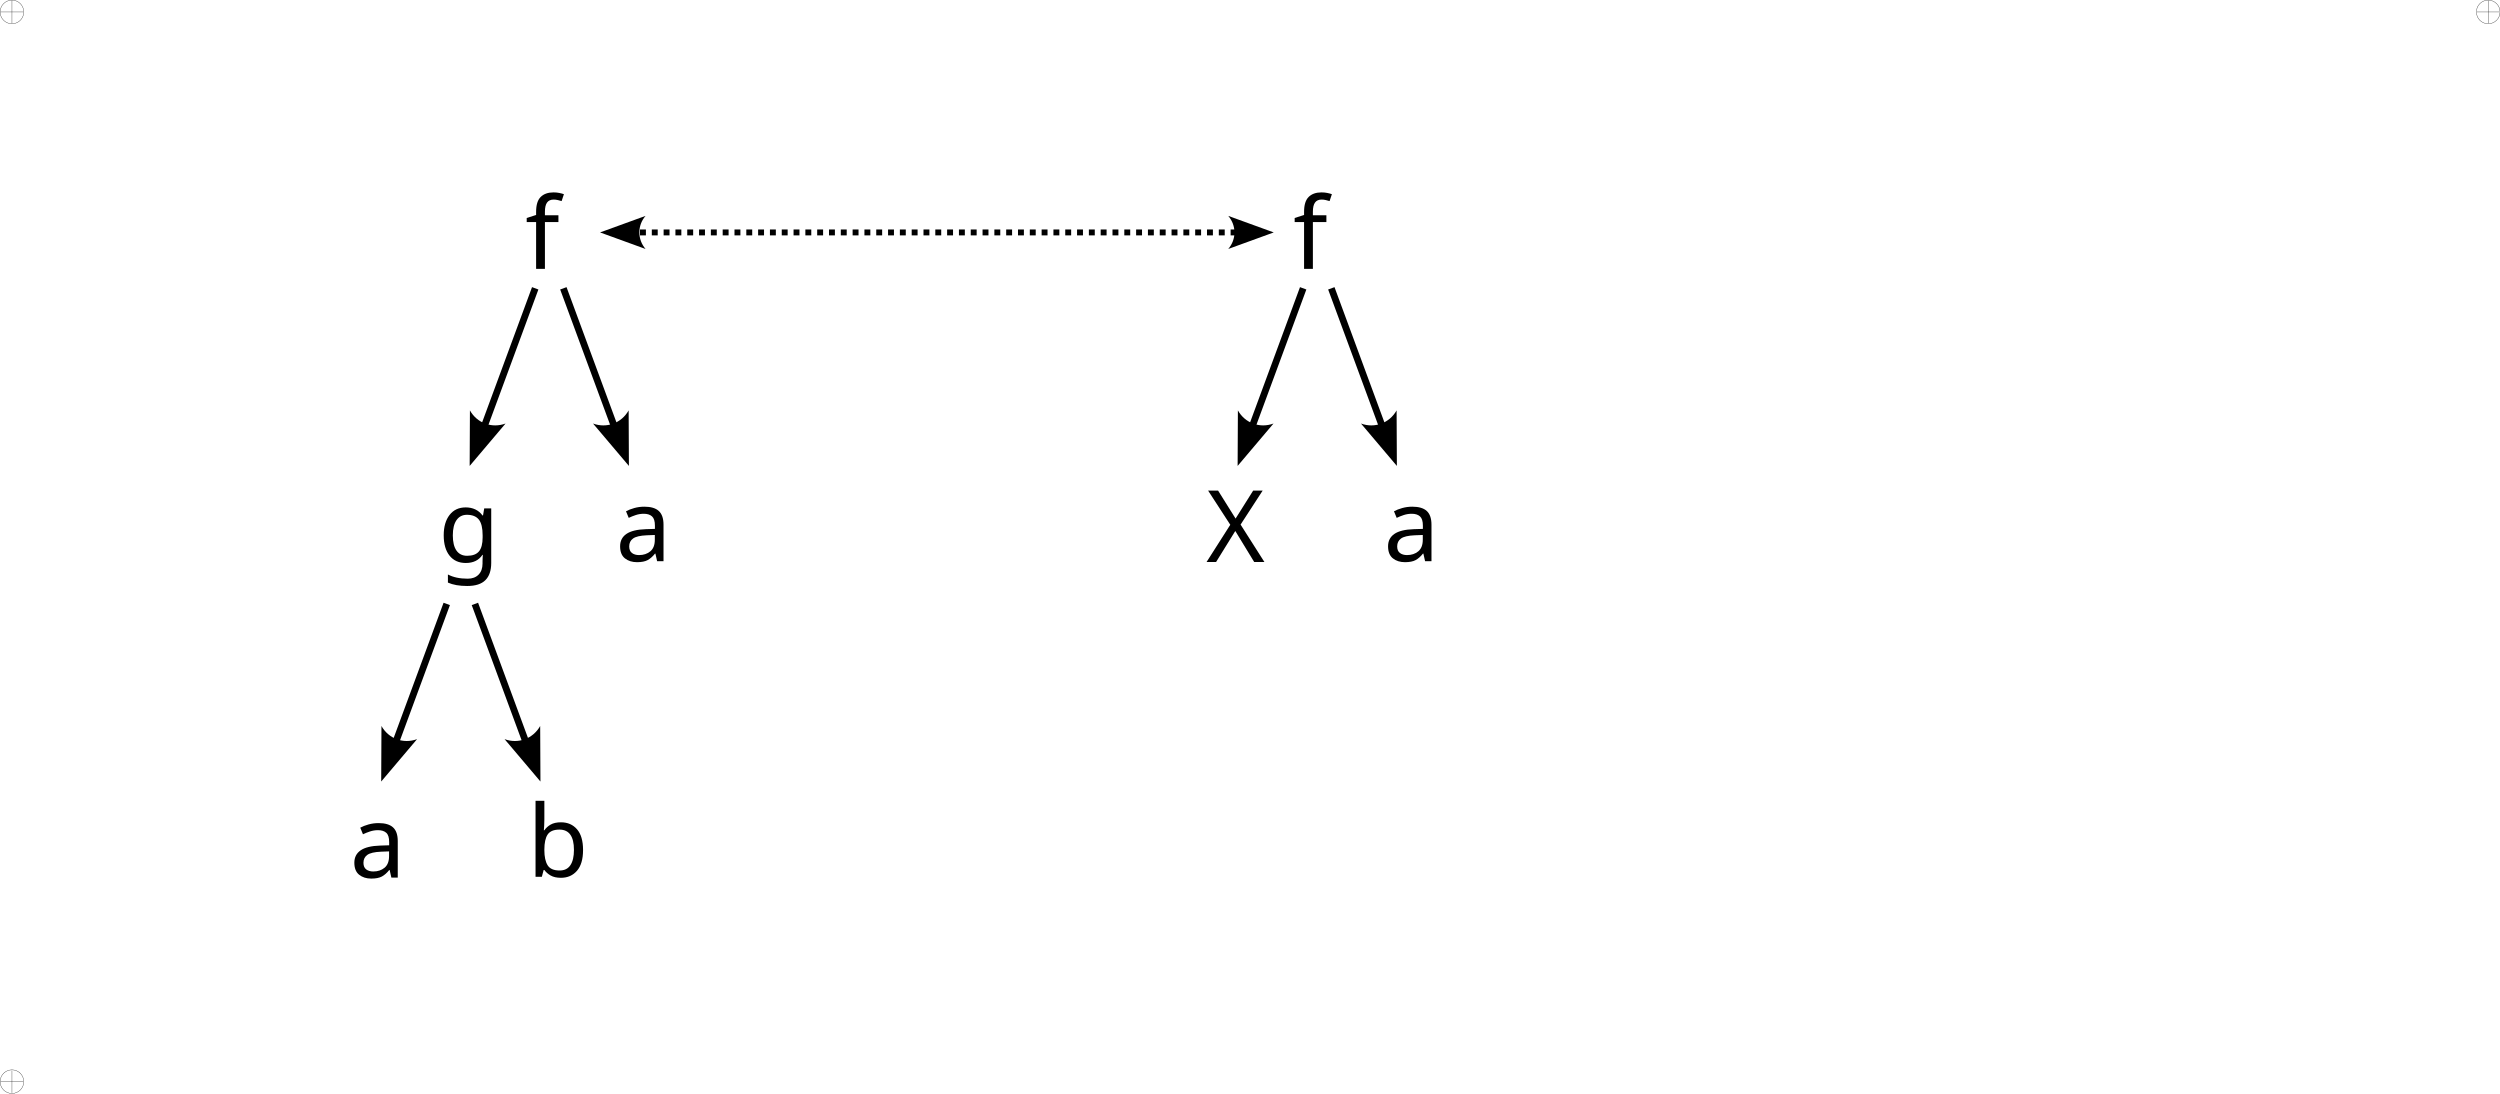
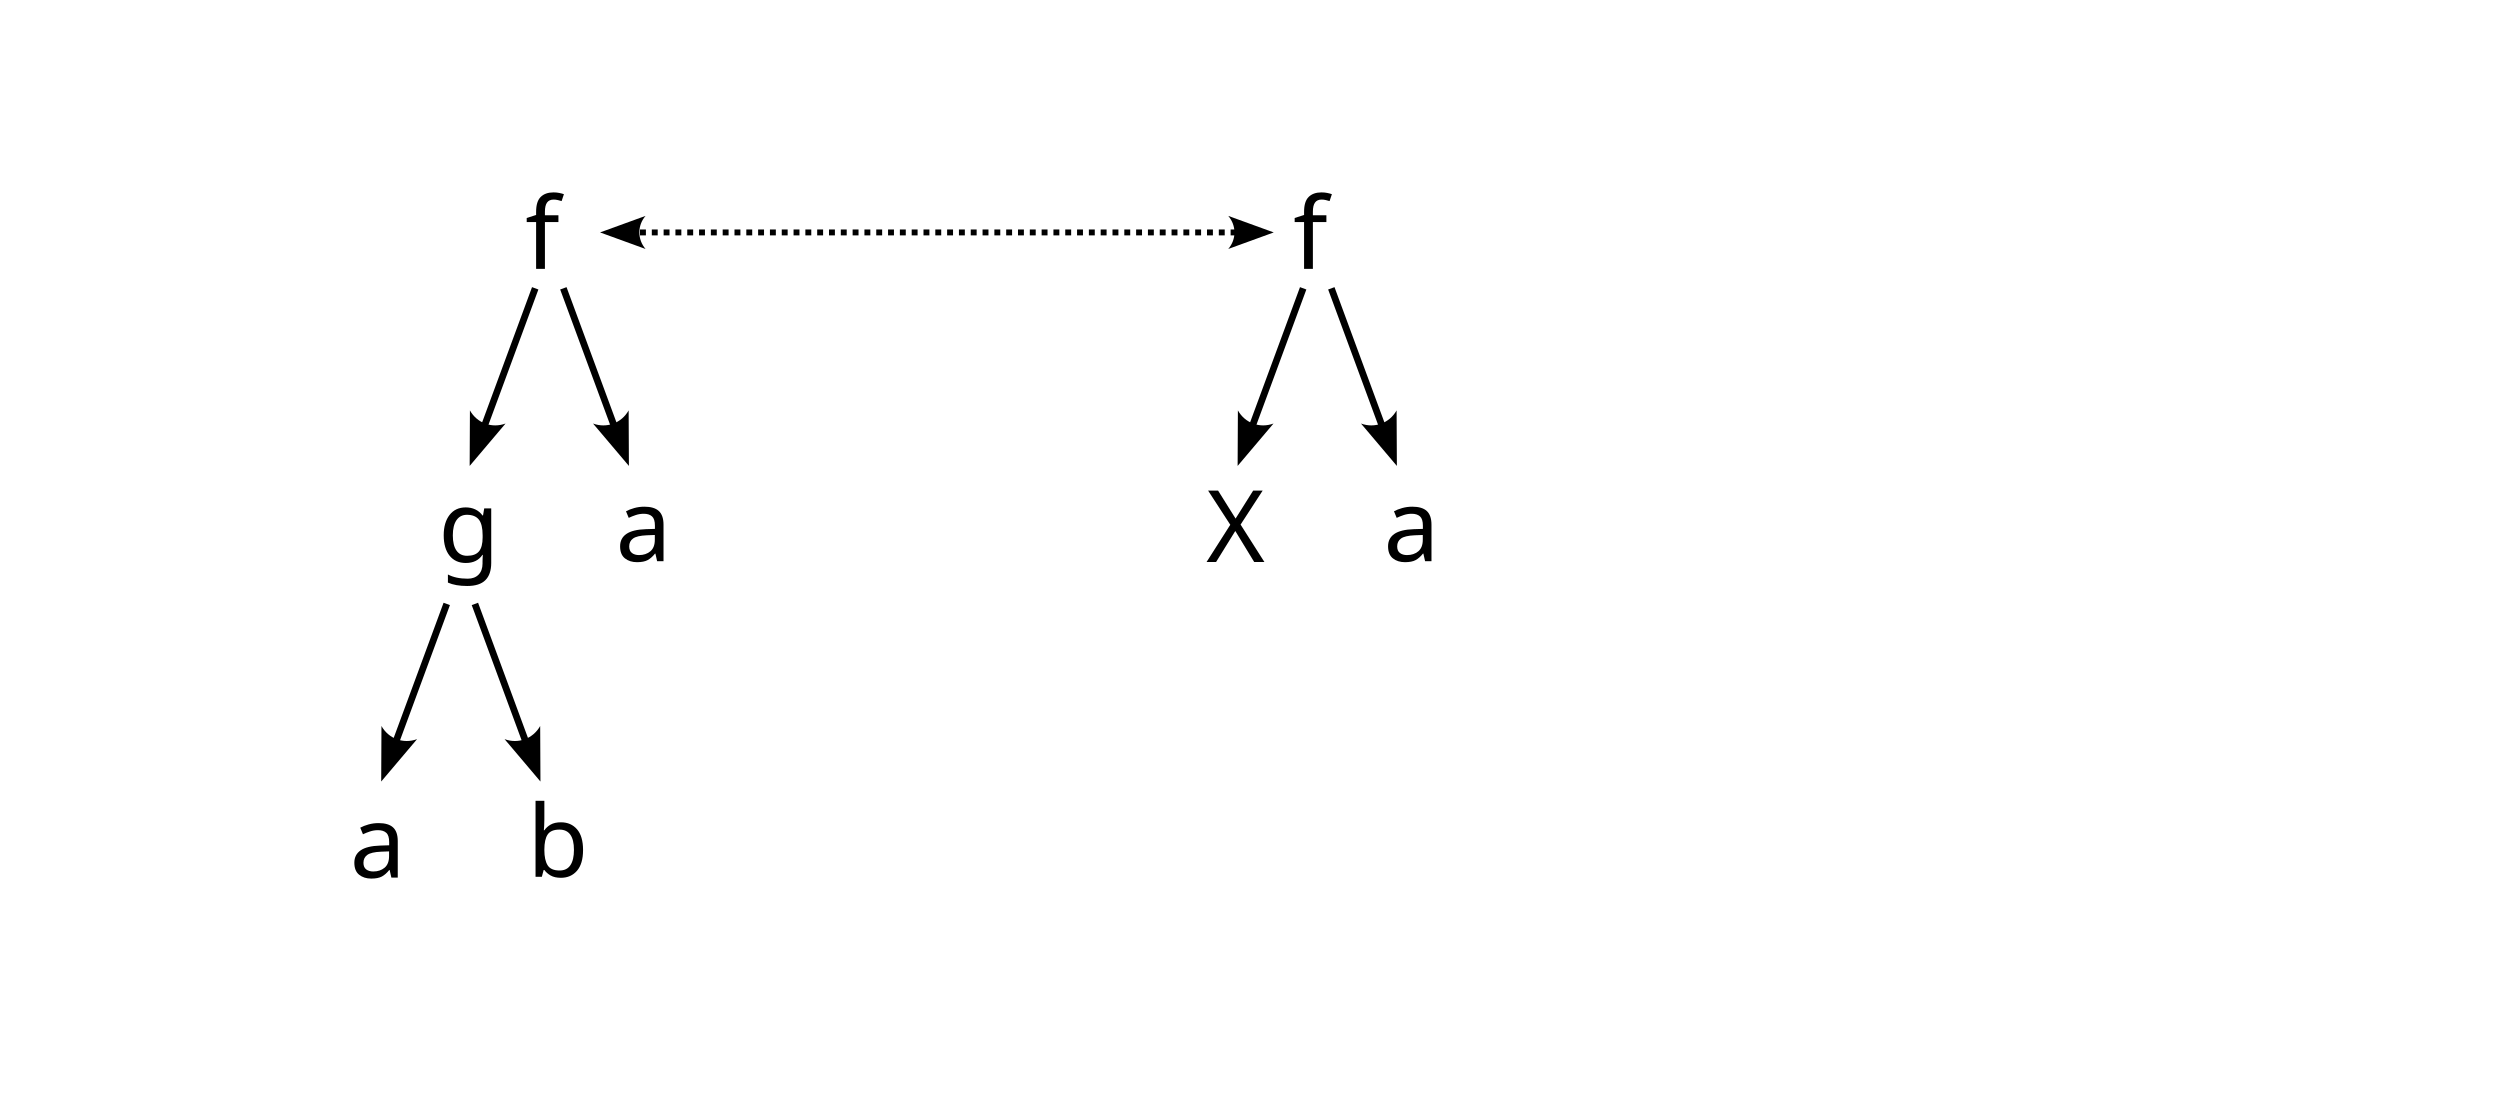
<svg xmlns="http://www.w3.org/2000/svg" width="1600" height="700" viewBox="0 0 1600 700" version="1.1" id="svg5">
  <defs id="defs5">
    <marker style="overflow:visible" id="Arrow2" refX="0" refY="0" orient="auto-start-reverse" markerWidth="7.7" markerHeight="5.6" viewBox="0 0 7.7 5.6" preserveAspectRatio="xMidYMid">
      <path transform="scale(0.7)" d="M -2,-4 9,0 -2,4 c 2,-2.33 2,-5.66 0,-8 z" style="fill:context-stroke;fill-rule:evenodd;stroke:none" id="arrow2L" />
    </marker>
    <marker style="overflow:visible" id="Arrow2-0" refX="0" refY="0" orient="auto-start-reverse" markerWidth="7.7" markerHeight="5.6" viewBox="0 0 7.7 5.6" preserveAspectRatio="xMidYMid">
      <path transform="scale(0.7)" d="M -2,-4 9,0 -2,4 c 2,-2.33 2,-5.66 0,-8 z" style="fill:context-stroke;fill-rule:evenodd;stroke:none" id="arrow2L-7" />
    </marker>
    <marker style="overflow:visible" id="Arrow2-06" refX="0" refY="0" orient="auto-start-reverse" markerWidth="7.7" markerHeight="5.6" viewBox="0 0 7.7 5.6" preserveAspectRatio="xMidYMid">
      <path transform="scale(0.7)" d="M -2,-4 9,0 -2,4 c 2,-2.33 2,-5.66 0,-8 z" style="fill:context-stroke;fill-rule:evenodd;stroke:none" id="arrow2L-1" />
    </marker>
    <marker style="overflow:visible" id="Arrow2-0-5" refX="0" refY="0" orient="auto-start-reverse" markerWidth="7.7" markerHeight="5.6" viewBox="0 0 7.7 5.6" preserveAspectRatio="xMidYMid">
      <path transform="scale(0.7)" d="M -2,-4 9,0 -2,4 c 2,-2.33 2,-5.66 0,-8 z" style="fill:context-stroke;fill-rule:evenodd;stroke:none" id="arrow2L-7-5" />
    </marker>
    <marker style="overflow:visible" id="Arrow2-06-5" refX="0" refY="0" orient="auto-start-reverse" markerWidth="7.7" markerHeight="5.6" viewBox="0 0 7.7 5.6" preserveAspectRatio="xMidYMid">
      <path transform="scale(0.7)" d="M -2,-4 9,0 -2,4 c 2,-2.33 2,-5.66 0,-8 z" style="fill:context-stroke;fill-rule:evenodd;stroke:none" id="arrow2L-1-2" />
    </marker>
    <marker style="overflow:visible" id="Arrow2-0-5-5" refX="0" refY="0" orient="auto-start-reverse" markerWidth="7.7" markerHeight="5.6" viewBox="0 0 7.7 5.6" preserveAspectRatio="xMidYMid">
      <path transform="scale(0.7)" d="M -2,-4 9,0 -2,4 c 2,-2.33 2,-5.66 0,-8 z" style="fill:context-stroke;fill-rule:evenodd;stroke:none" id="arrow2L-7-5-4" />
    </marker>
  </defs>
  <g id="g2066" transform="translate(491.4961)">
    <text xml:space="preserve" style="font-style:normal;font-variant:normal;font-weight:normal;font-stretch:normal;font-size:64px;line-height:1.25;font-family:Iosevka;-inkscape-font-specification:'Iosevka, Normal';font-variant-ligatures:normal;font-variant-caps:normal;font-variant-numeric:normal;font-variant-east-asian:normal" x="336.14" y="172.086" id="text111">
      <tspan id="tspan109" x="336.14" y="172.086">f</tspan>
    </text>
    <text xml:space="preserve" style="font-style:normal;font-variant:normal;font-weight:normal;font-stretch:normal;font-size:64px;line-height:1.25;font-family:Iosevka;-inkscape-font-specification:'Iosevka, Normal';font-variant-ligatures:normal;font-variant-caps:normal;font-variant-numeric:normal;font-variant-east-asian:normal" x="280.462" y="359.671" id="text115">
      <tspan id="tspan113" x="280.462" y="359.671">X</tspan>
    </text>
    <text xml:space="preserve" style="font-style:normal;font-variant:normal;font-weight:normal;font-stretch:normal;font-size:64px;line-height:1.25;font-family:Iosevka;-inkscape-font-specification:'Iosevka, Normal';font-variant-ligatures:normal;font-variant-caps:normal;font-variant-numeric:normal;font-variant-east-asian:normal" x="393.93" y="359.159" id="text169">
      <tspan id="tspan167" x="393.93" y="359.159">a</tspan>
    </text>
    <path style="fill:none;stroke:#000000;stroke-width:4.339;stroke-linecap:butt;stroke-linejoin:miter;stroke-dasharray:none;stroke-opacity:1;marker-end:url(#Arrow2)" d="M 342.533,184.525 310.048,272.55" id="path335" />
    <path style="fill:none;stroke:#000000;stroke-width:4.339;stroke-linecap:butt;stroke-linejoin:miter;stroke-dasharray:none;stroke-opacity:1;marker-end:url(#Arrow2-0)" d="m 360.551,184.525 32.486,88.025" id="path335-8" />
  </g>
  <g id="g2118" transform="translate(-491.4961,1.5258789e-5)">
    <text xml:space="preserve" style="font-style:normal;font-variant:normal;font-weight:normal;font-stretch:normal;font-size:64px;line-height:1.25;font-family:Iosevka;-inkscape-font-specification:'Iosevka, Normal';font-variant-ligatures:normal;font-variant-caps:normal;font-variant-numeric:normal;font-variant-east-asian:normal" x="827.636" y="172.086" id="text111-4">
      <tspan id="tspan109-7" x="827.636" y="172.086">f</tspan>
    </text>
    <text xml:space="preserve" style="font-style:normal;font-variant:normal;font-weight:normal;font-stretch:normal;font-size:64px;line-height:1.25;font-family:Iosevka;-inkscape-font-specification:'Iosevka, Normal';font-variant-ligatures:normal;font-variant-caps:normal;font-variant-numeric:normal;font-variant-east-asian:normal" x="771.958" y="359.671" id="text115-5">
      <tspan id="tspan113-6" x="771.958" y="359.671">g</tspan>
    </text>
    <text xml:space="preserve" style="font-style:normal;font-variant:normal;font-weight:normal;font-stretch:normal;font-size:64px;line-height:1.25;font-family:Iosevka;-inkscape-font-specification:'Iosevka, Normal';font-variant-ligatures:normal;font-variant-caps:normal;font-variant-numeric:normal;font-variant-east-asian:normal" x="885.426" y="359.159" id="text169-9">
      <tspan id="tspan167-3" x="885.426" y="359.159">a</tspan>
    </text>
    <path style="fill:none;stroke:#000000;stroke-width:4.339;stroke-linecap:butt;stroke-linejoin:miter;stroke-dasharray:none;stroke-opacity:1;marker-end:url(#Arrow2-06)" d="M 834.029,184.525 801.544,272.55" id="path335-7" />
    <path style="fill:none;stroke:#000000;stroke-width:4.339;stroke-linecap:butt;stroke-linejoin:miter;stroke-dasharray:none;stroke-opacity:1;marker-end:url(#Arrow2-0-5)" d="m 852.047,184.525 32.486,88.025" id="path335-8-4" />
    <text xml:space="preserve" style="font-style:normal;font-variant:normal;font-weight:normal;font-stretch:normal;font-size:64px;line-height:1.25;font-family:Iosevka;-inkscape-font-specification:'Iosevka, Normal';font-variant-ligatures:normal;font-variant-caps:normal;font-variant-numeric:normal;font-variant-east-asian:normal" x="715.341" y="561.657" id="text115-5-7">
      <tspan id="tspan113-6-4" x="715.341" y="561.657">a</tspan>
    </text>
    <text xml:space="preserve" style="font-style:normal;font-variant:normal;font-weight:normal;font-stretch:normal;font-size:64px;line-height:1.25;font-family:Iosevka;-inkscape-font-specification:'Iosevka, Normal';font-variant-ligatures:normal;font-variant-caps:normal;font-variant-numeric:normal;font-variant-east-asian:normal" x="828.809" y="561.145" id="text169-9-4">
      <tspan id="tspan167-3-3" x="828.809" y="561.145">b</tspan>
    </text>
    <path style="fill:none;stroke:#000000;stroke-width:4.339;stroke-linecap:butt;stroke-linejoin:miter;stroke-dasharray:none;stroke-opacity:1;marker-end:url(#Arrow2-06-5)" d="m 777.413,386.511 -32.486,88.025" id="path335-7-0" />
    <path style="fill:none;stroke:#000000;stroke-width:4.339;stroke-linecap:butt;stroke-linejoin:miter;stroke-dasharray:none;stroke-opacity:1;marker-end:url(#Arrow2-0-5-5)" d="m 795.431,386.511 32.486,88.025" id="path335-8-4-7" />
  </g>
-   <g id="g1391">
-     <g id="g1379">
-       <circle style="opacity:0.996;fill:none;stroke:#000000;stroke-width:0.189;stroke-linejoin:round;stroke-dasharray:none;stroke-opacity:1" id="path862" cx="7.654" cy="7.654" r="7.559" />
-       <path style="fill:none;stroke:#000000;stroke-width:0.189;stroke-linecap:butt;stroke-linejoin:miter;stroke-dasharray:none;stroke-opacity:1" d="M 7.654,0.479 V 14.828" id="path1329" />
-       <path style="fill:none;stroke:#000000;stroke-width:0.189;stroke-linecap:butt;stroke-linejoin:miter;stroke-dasharray:none;stroke-opacity:1" d="M 14.828,7.654 H 0.479" id="path1329-6" />
-     </g>
-   </g>
-   <g id="g1391-1" transform="translate(-1.4156103e-7,684.6047)">
-     <g id="g1379-2">
-       <circle style="opacity:0.996;fill:none;stroke:#000000;stroke-width:0.189;stroke-linejoin:round;stroke-dasharray:none;stroke-opacity:1" id="path862-7" cx="7.654" cy="7.654" r="7.559" />
-       <path style="fill:none;stroke:#000000;stroke-width:0.189;stroke-linecap:butt;stroke-linejoin:miter;stroke-dasharray:none;stroke-opacity:1" d="M 7.654,0.479 V 14.828" id="path1329-0" />
-       <path style="fill:none;stroke:#000000;stroke-width:0.189;stroke-linecap:butt;stroke-linejoin:miter;stroke-dasharray:none;stroke-opacity:1" d="M 14.828,7.654 H 0.479" id="path1329-6-93" />
-     </g>
-   </g>
-   <g id="g1391-7" transform="translate(1584.802)">
-     <g id="g1379-5">
-       <circle style="opacity:0.996;fill:none;stroke:#000000;stroke-width:0.189;stroke-linejoin:round;stroke-dasharray:none;stroke-opacity:1" id="path862-35" cx="7.654" cy="7.654" r="7.559" />
-       <path style="fill:none;stroke:#000000;stroke-width:0.189;stroke-linecap:butt;stroke-linejoin:miter;stroke-dasharray:none;stroke-opacity:1" d="M 7.654,0.479 V 14.828" id="path1329-62" />
-       <path style="fill:none;stroke:#000000;stroke-width:0.189;stroke-linecap:butt;stroke-linejoin:miter;stroke-dasharray:none;stroke-opacity:1" d="M 14.828,7.654 H 0.479" id="path1329-6-9" />
-     </g>
-   </g>
  <text xml:space="preserve" style="font-size:24px;line-height:1.25;font-family:Iosevka;-inkscape-font-specification:'Iosevka, Normal'" x="15.363" y="125.031" id="text1321">
    <tspan id="tspan1319" x="15.363" y="125.031" />
  </text>
  <path style="fill:none;stroke:#000000;stroke-width:3.78;stroke-linecap:butt;stroke-linejoin:miter;stroke-opacity:1;stroke-dasharray:3.78,3.78;marker-end:url(#Arrow2-0);marker-start:url(#Arrow2-0);stroke-dashoffset:0" d="M 791.377,148.754 H 407.857" id="path966" />
</svg>
